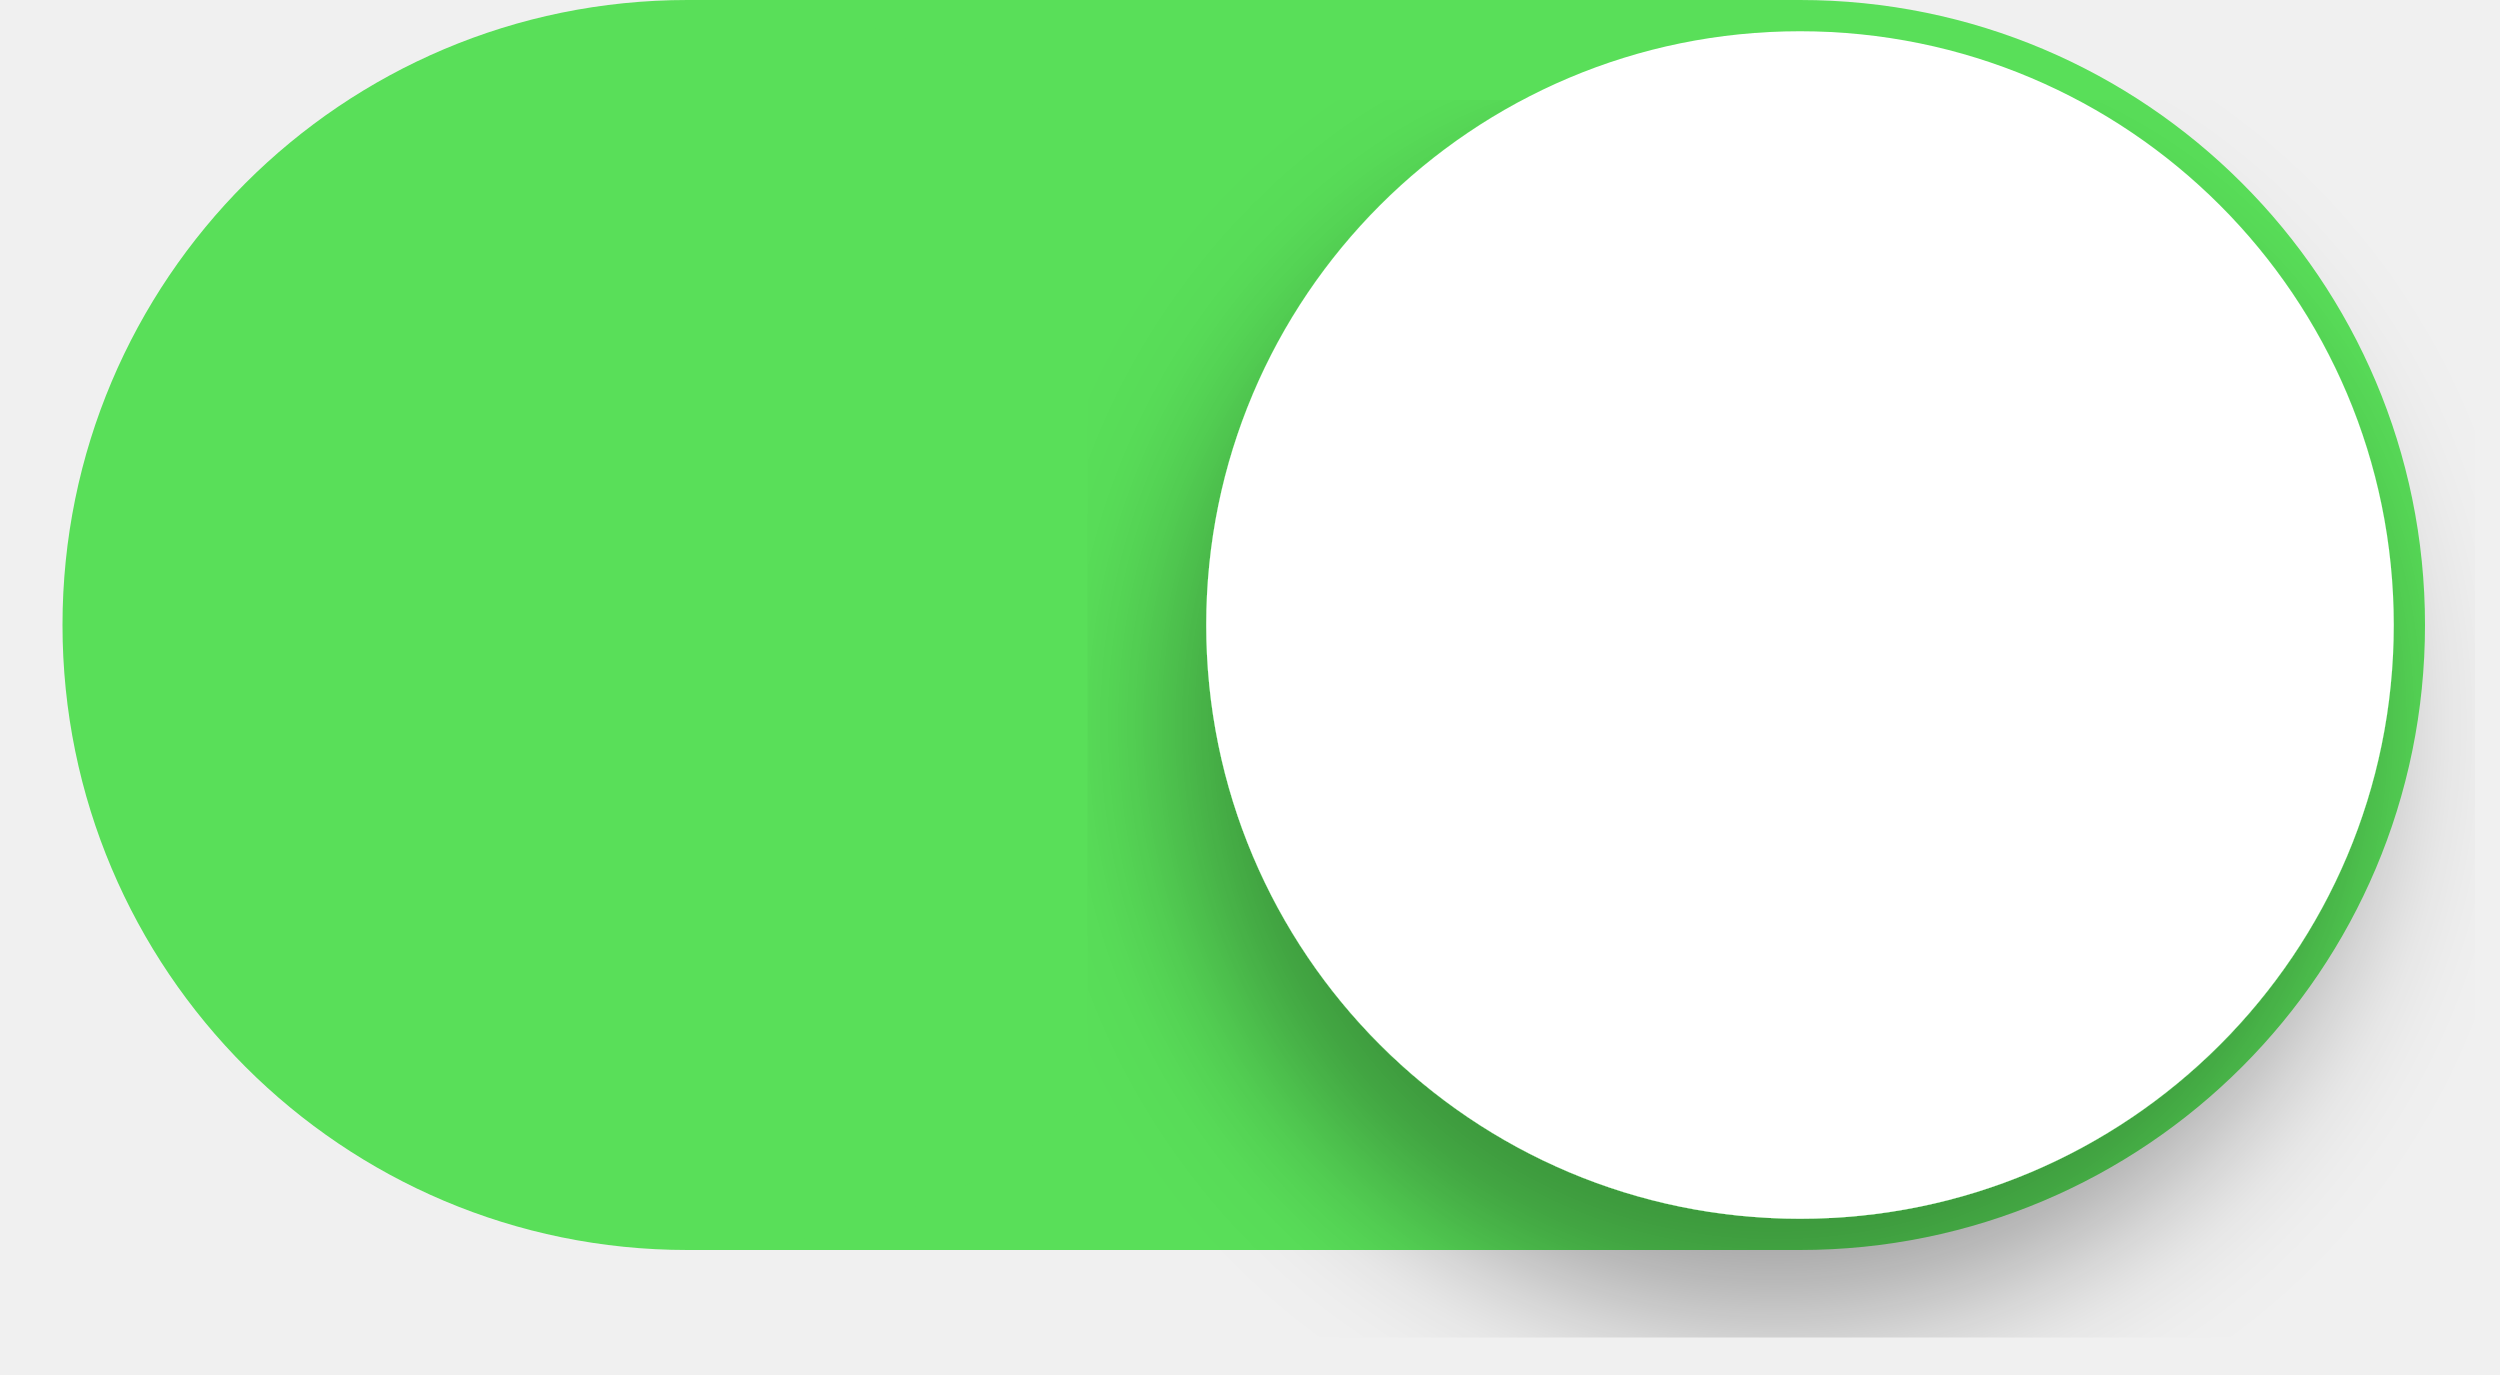
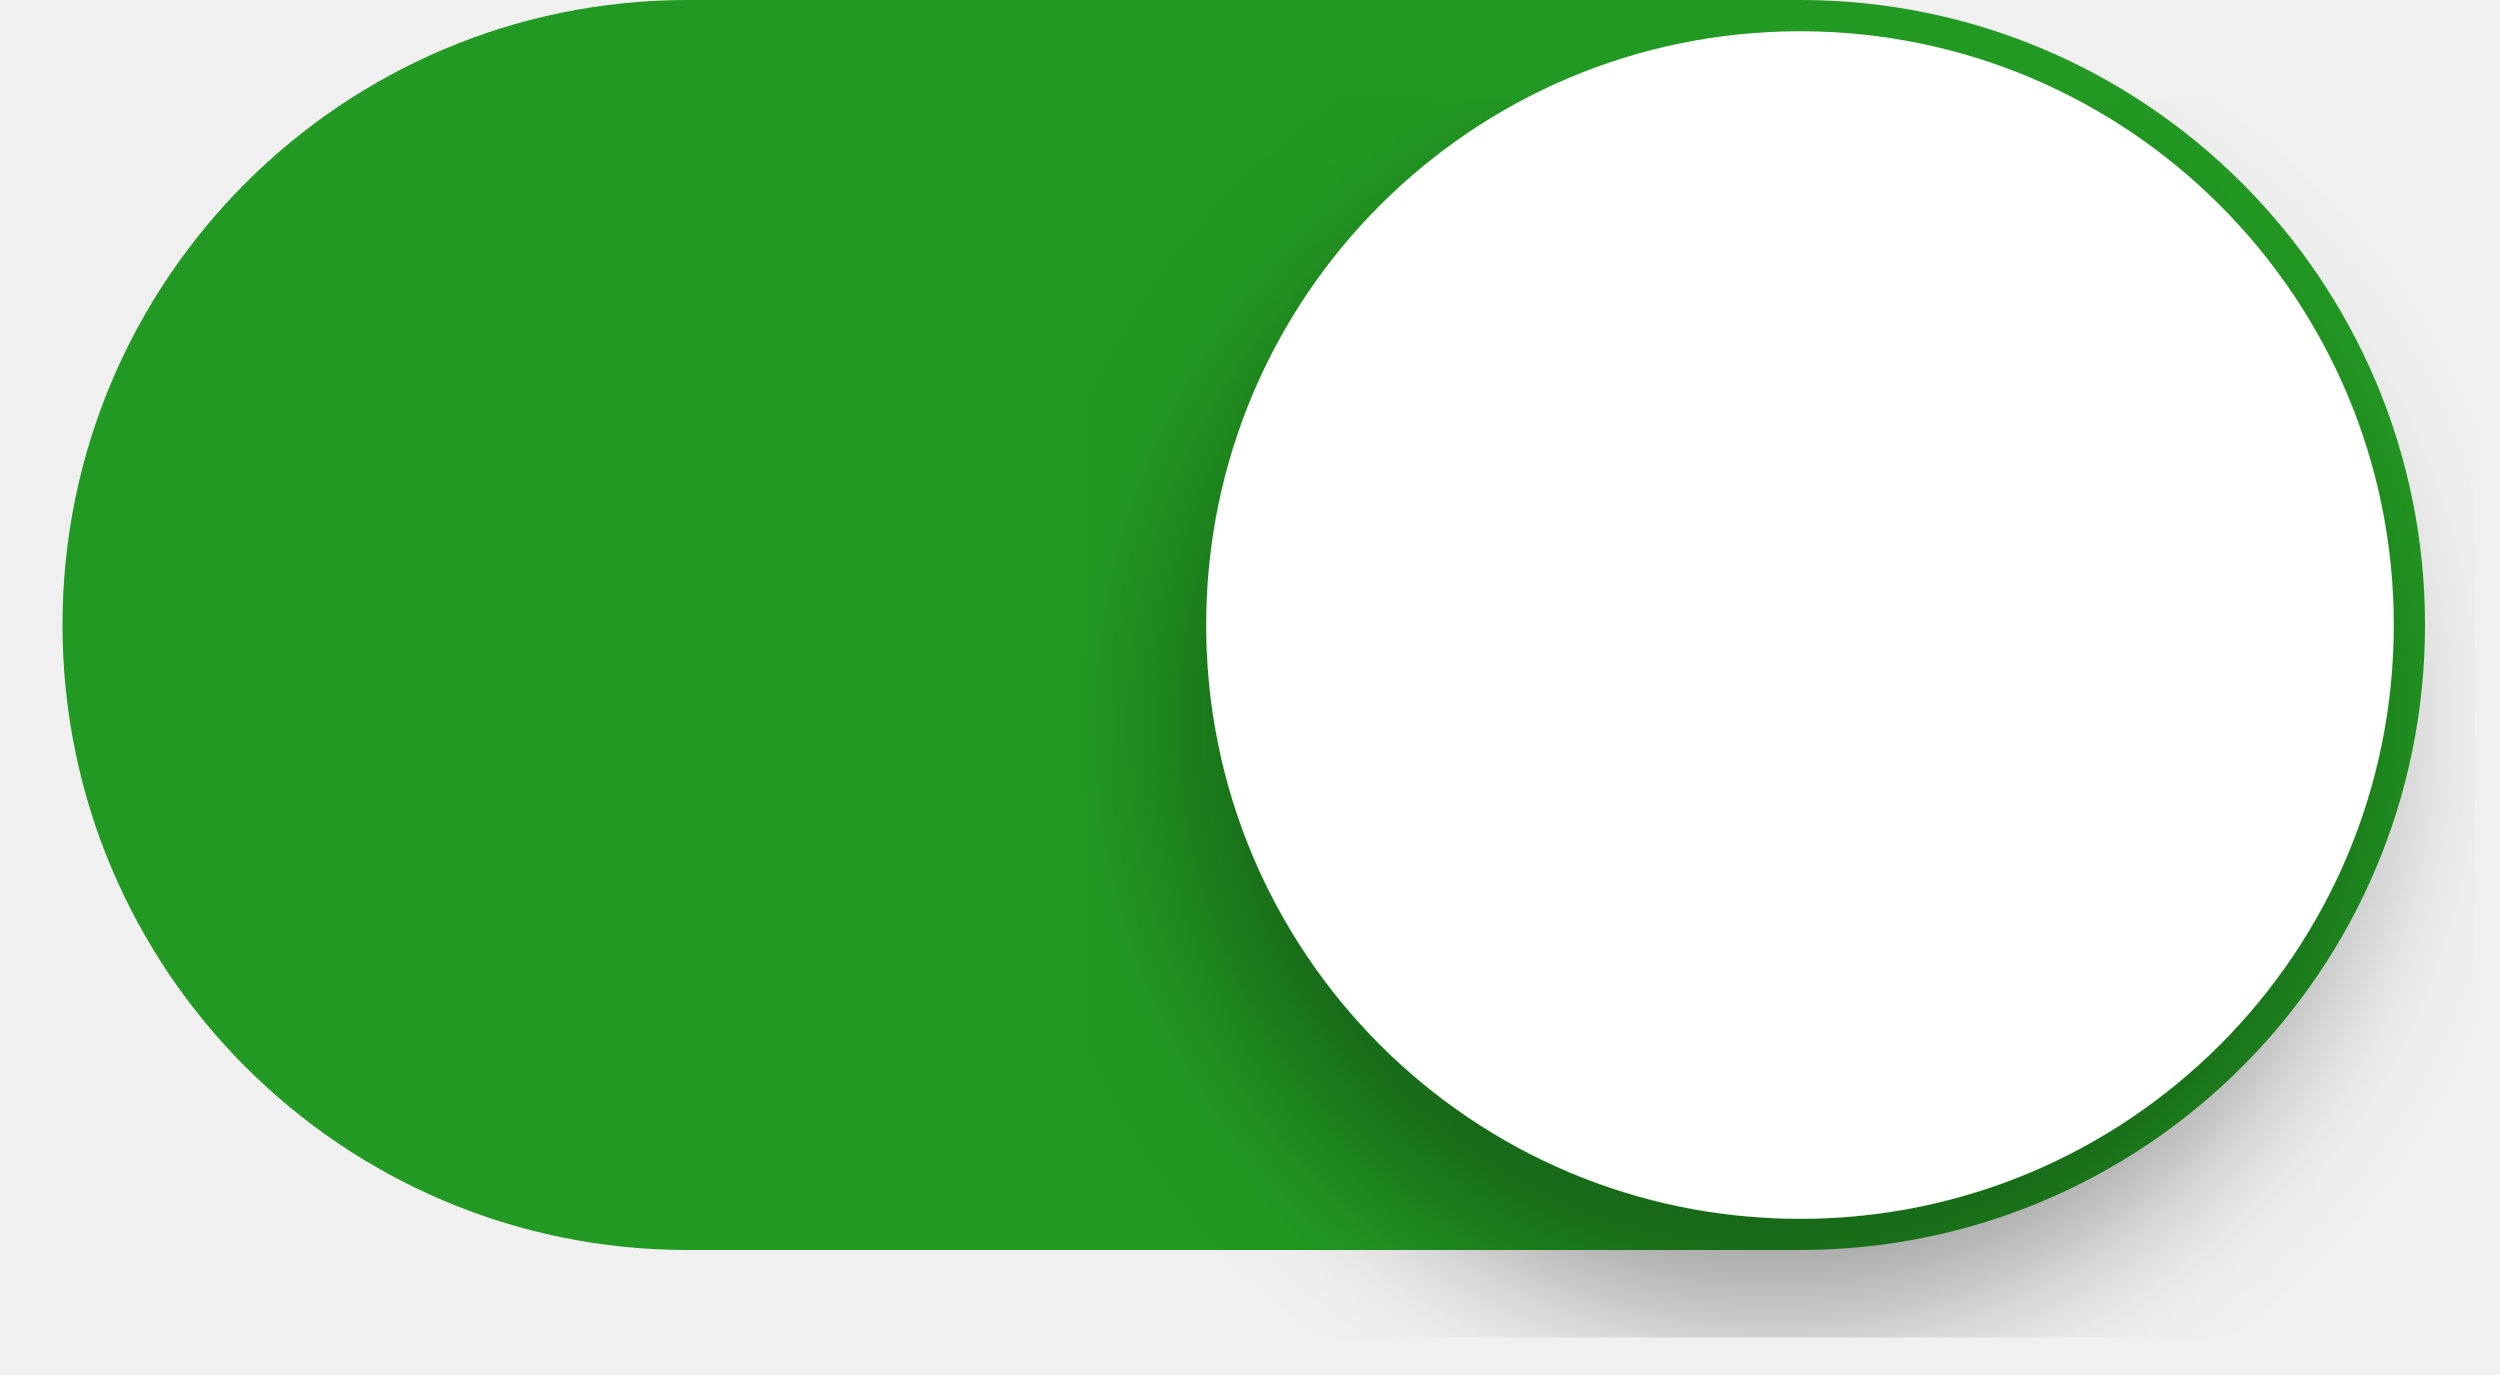
<svg xmlns="http://www.w3.org/2000/svg" version="1.1" id="switchOn" x="0px" y="0px" viewBox="0 0 200 110" xml:space="preserve">
  <defs>
    <filter id="dropshadow">
      <feGaussianBlur in="SourceAlpha" stdDeviation="6" />
      <feOffset dx="-2" dy="8" />
      <feComponentTransfer>
        <feFuncA type="linear" slope="0.34" />
      </feComponentTransfer>
      <feMerge>
        <feMergeNode />
        <feMergeNode in="SourceGraphic" />
      </feMerge>
    </filter>
  </defs>
  <g id="bkg">
-     <circle id="right" fill="#59df59" cx="144" cy="50" r="50" />
-     <rect id="center" fill="#59df59" x="55" width="89" height="100" />
-     <circle id="left" fill="#59df59" cx="55" cy="50" r="50" />
+     <circle id="right" fill="#229922" cx="144" cy="50" r="50" />
+     <rect id="center" fill="#229922" x="55" width="89" height="100" />
+     <circle id="left" fill="#229922" cx="55" cy="50" r="50" />
  </g>
  <circle id="handle" fill="#fff" cx="144" cy="50" r="47.5" filter="url(#dropshadow)" />
</svg>
